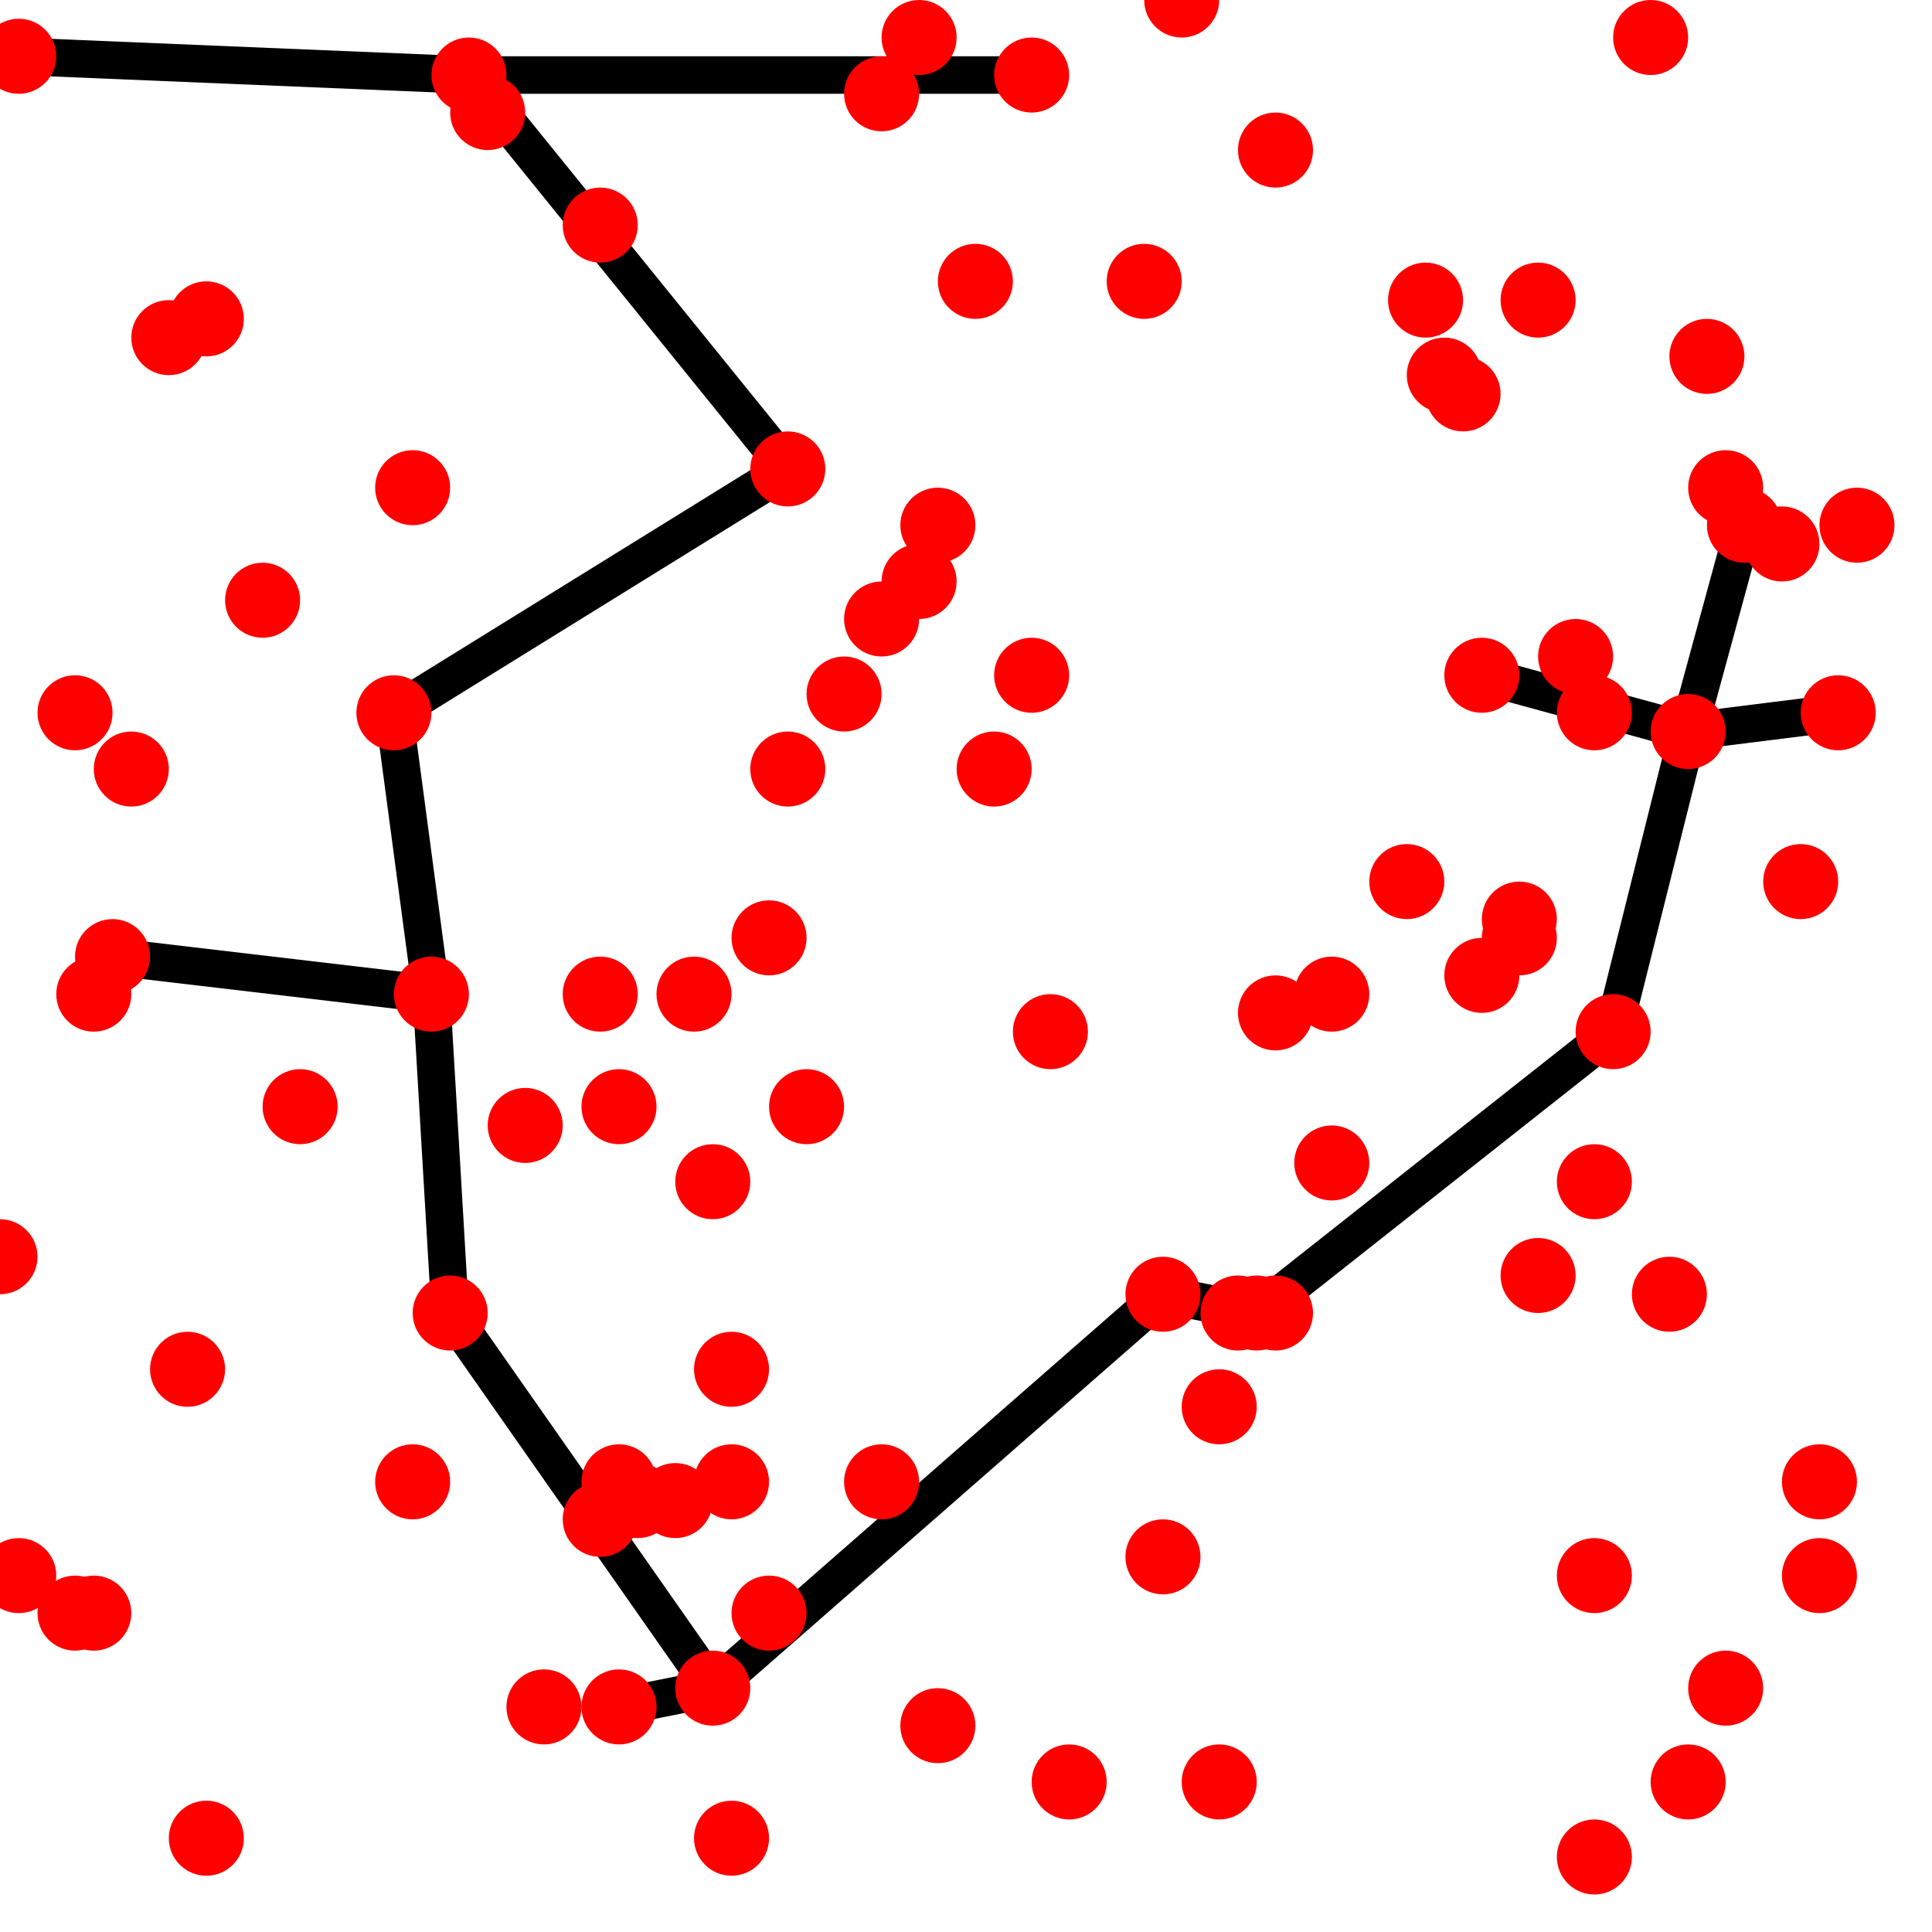
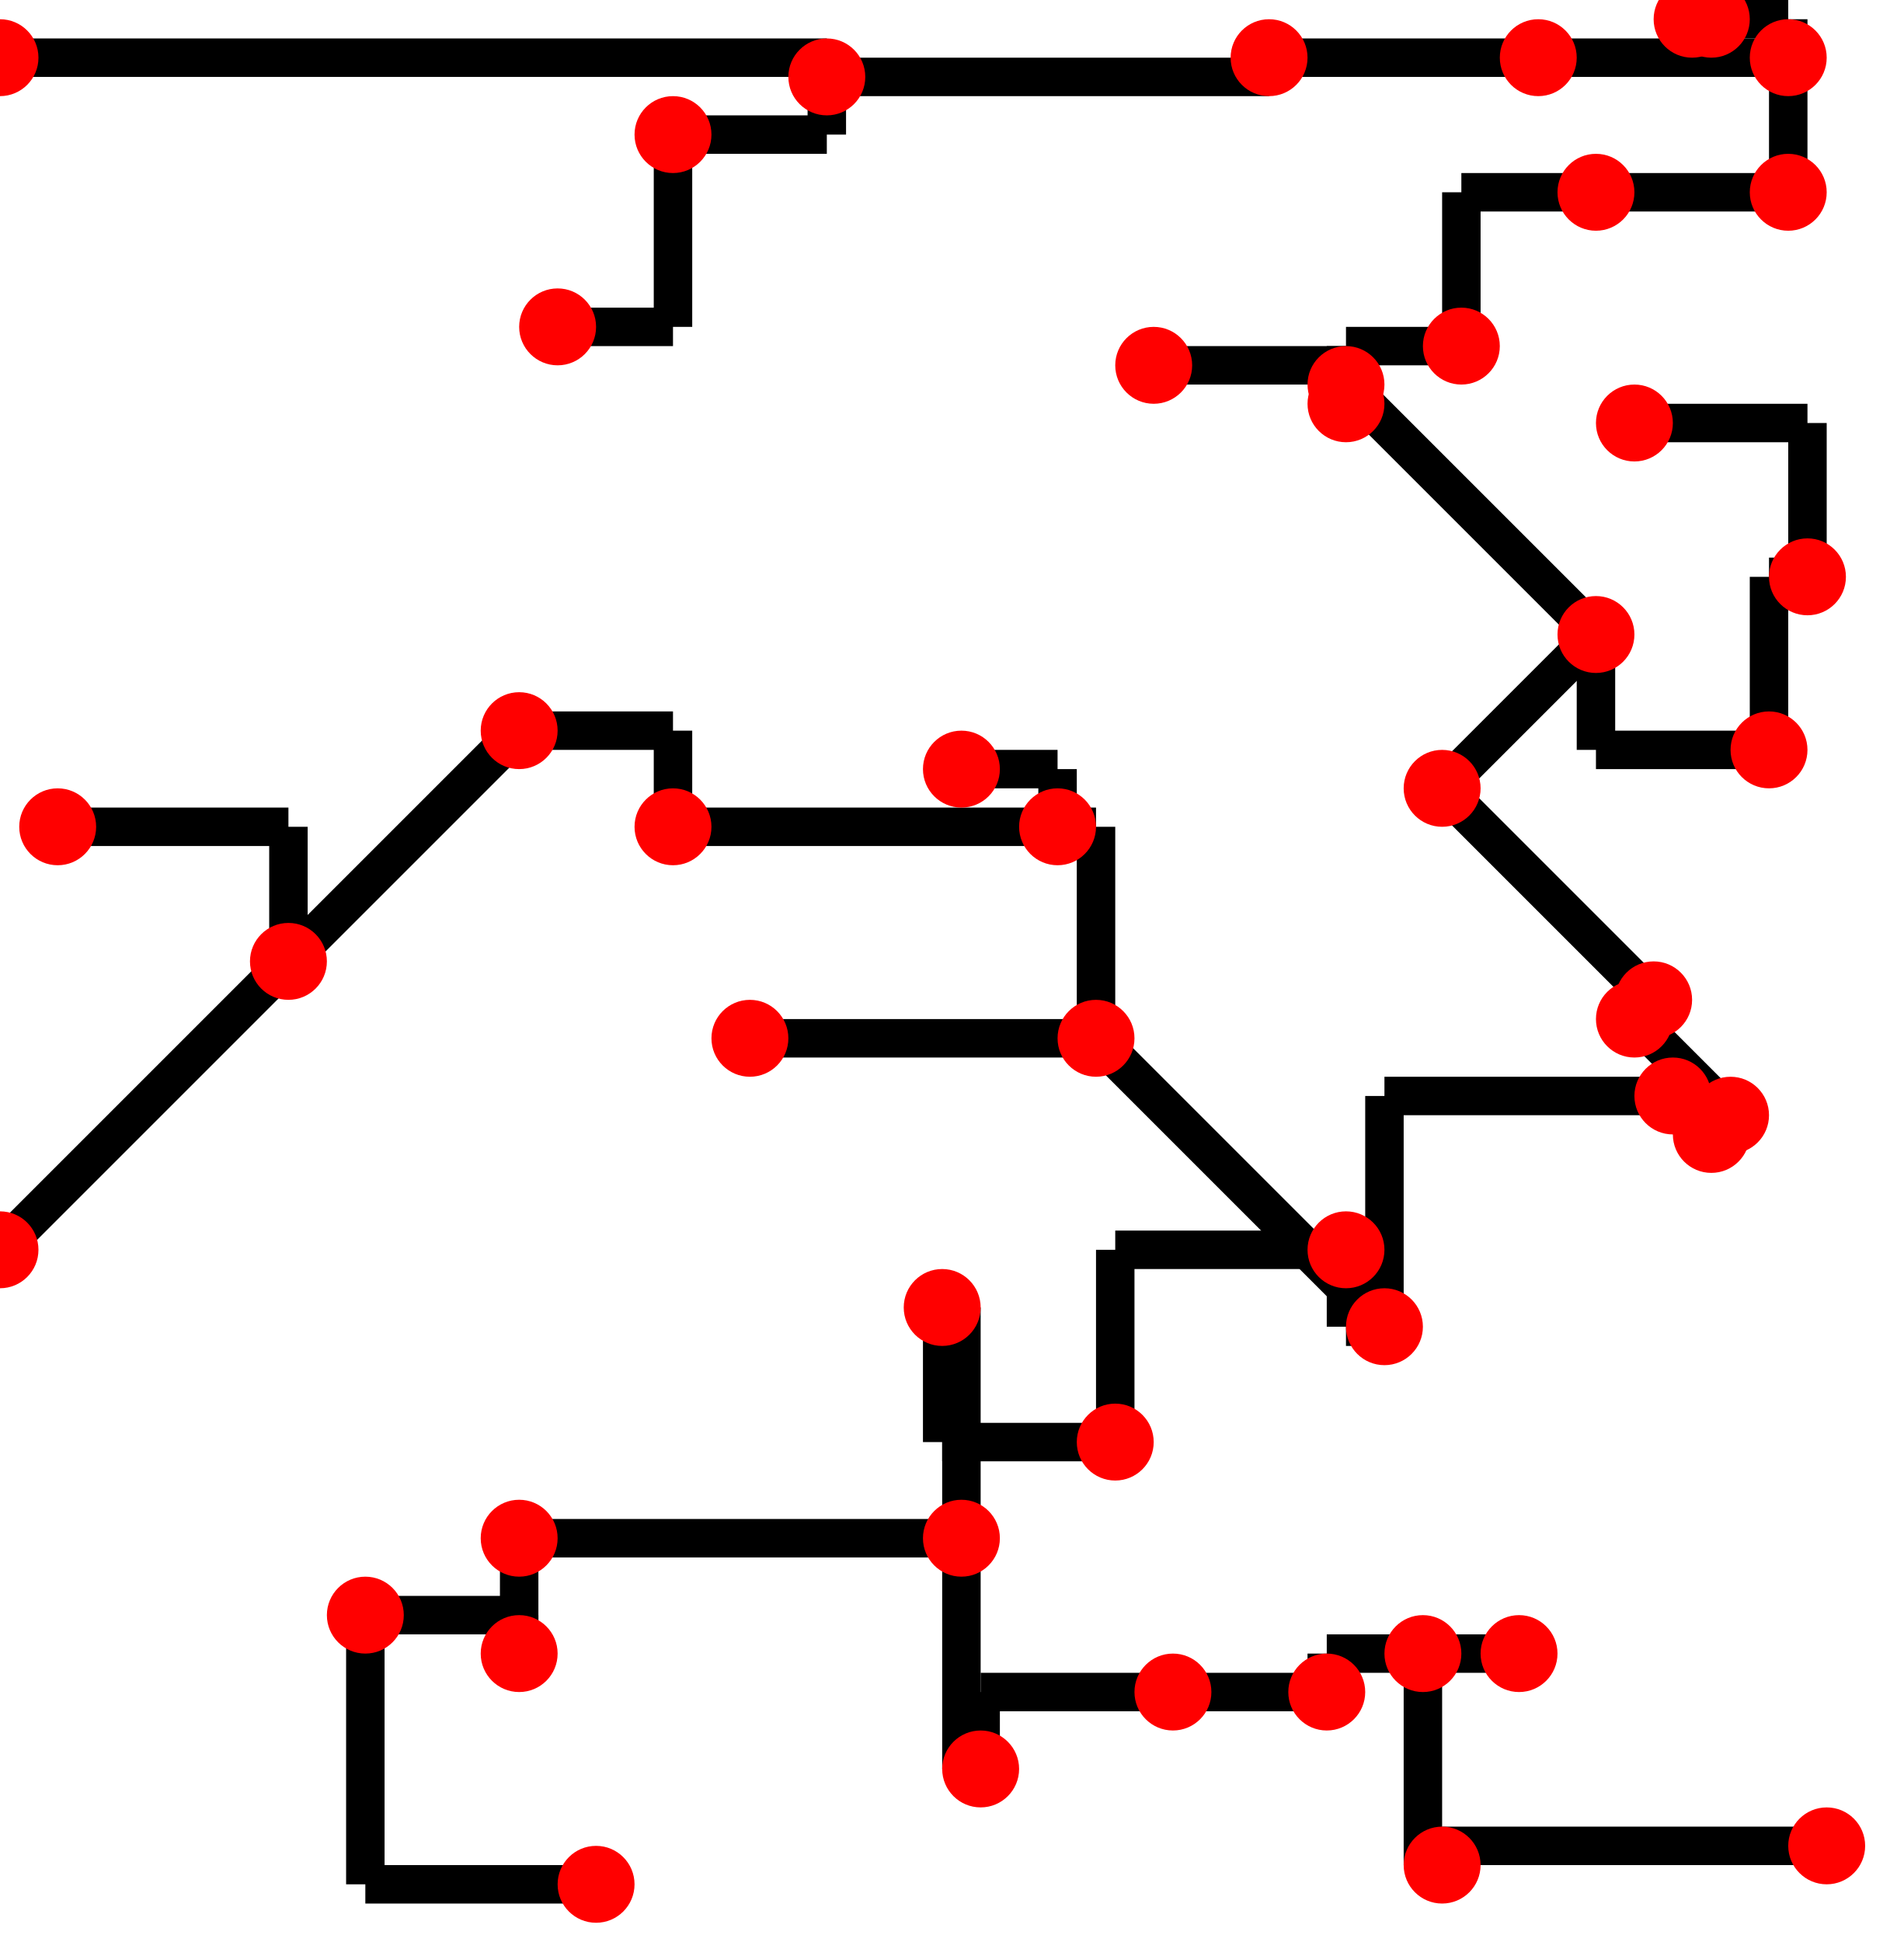
<svg xmlns="http://www.w3.org/2000/svg" baseProfile="tiny" height="100%" version="1.2" width="100%">
  <defs />
-   <line stroke="rgb(0%,0%,0%)" stroke-width="2" x1="62" x2="67" y1="69" y2="70" />
-   <line stroke="rgb(0%,0%,0%)" stroke-width="2" x1="67" x2="86" y1="70" y2="55" />
-   <line stroke="rgb(0%,0%,0%)" stroke-width="2" x1="86" x2="90" y1="55" y2="39" />
-   <line stroke="rgb(0%,0%,0%)" stroke-width="2" x1="90" x2="98" y1="39" y2="38" />
-   <line stroke="rgb(0%,0%,0%)" stroke-width="2" x1="90" x2="79" y1="39" y2="36" />
-   <line stroke="rgb(0%,0%,0%)" stroke-width="2" x1="90" x2="93" y1="39" y2="28" />
-   <line stroke="rgb(0%,0%,0%)" stroke-width="2" x1="62" x2="38" y1="69" y2="90" />
-   <line stroke="rgb(0%,0%,0%)" stroke-width="2" x1="38" x2="33" y1="90" y2="91" />
-   <line stroke="rgb(0%,0%,0%)" stroke-width="2" x1="38" x2="24" y1="90" y2="70" />
-   <line stroke="rgb(0%,0%,0%)" stroke-width="2" x1="24" x2="23" y1="70" y2="53" />
-   <line stroke="rgb(0%,0%,0%)" stroke-width="2" x1="23" x2="21" y1="53" y2="38" />
-   <line stroke="rgb(0%,0%,0%)" stroke-width="2" x1="23" x2="6" y1="53" y2="51" />
-   <line stroke="rgb(0%,0%,0%)" stroke-width="2" x1="21" x2="42" y1="38" y2="25" />
-   <line stroke="rgb(0%,0%,0%)" stroke-width="2" x1="42" x2="25" y1="25" y2="4" />
-   <line stroke="rgb(0%,0%,0%)" stroke-width="2" x1="25" x2="1" y1="4" y2="3" />
-   <line stroke="rgb(0%,0%,0%)" stroke-width="2" x1="25" x2="55" y1="4" y2="4" />
-   <circle cx="39" cy="73" fill="red" r="2" />
-   <circle cx="47" cy="33" fill="red" r="2" />
-   <circle cx="99" cy="28" fill="red" r="2" />
-   <circle cx="77" cy="20" fill="red" r="2" />
-   <circle cx="26" cy="6" fill="red" r="2" />
-   <circle cx="62" cy="69" fill="red" r="2" />
-   <circle cx="85" cy="38" fill="red" r="2" />
-   <circle cx="89" cy="69" fill="red" r="2" />
-   <circle cx="79" cy="52" fill="red" r="2" />
-   <circle cx="28" cy="60" fill="red" r="2" />
-   <circle cx="50" cy="28" fill="red" r="2" />
-   <circle cx="33" cy="91" fill="red" r="2" />
-   <circle cx="1" cy="3" fill="red" r="2" />
-   <circle cx="68" cy="54" fill="red" r="2" />
-   <circle cx="85" cy="99" fill="red" r="2" />
-   <circle cx="95" cy="29" fill="red" r="2" />
-   <circle cx="71" cy="62" fill="red" r="2" />
-   <circle cx="10" cy="73" fill="red" r="2" />
-   <circle cx="41" cy="50" fill="red" r="2" />
-   <circle cx="11" cy="98" fill="red" r="2" />
-   <circle cx="85" cy="63" fill="red" r="2" />
-   <circle cx="97" cy="79" fill="red" r="2" />
-   <circle cx="76" cy="16" fill="red" r="2" />
-   <circle cx="41" cy="86" fill="red" r="2" />
-   <circle cx="65" cy="95" fill="red" r="2" />
-   <circle cx="92" cy="90" fill="red" r="2" />
-   <circle cx="88" cy="2" fill="red" r="2" />
-   <circle cx="39" cy="98" fill="red" r="2" />
-   <circle cx="14" cy="32" fill="red" r="2" />
-   <circle cx="67" cy="70" fill="red" r="2" />
-   <circle cx="63" cy="0" fill="red" r="2" />
-   <circle cx="56" cy="55" fill="red" r="2" />
-   <circle cx="85" cy="84" fill="red" r="2" />
-   <circle cx="47" cy="5" fill="red" r="2" />
-   <circle cx="53" cy="41" fill="red" r="2" />
-   <circle cx="75" cy="47" fill="red" r="2" />
-   <circle cx="61" cy="15" fill="red" r="2" />
-   <circle cx="32" cy="53" fill="red" r="2" />
-   <circle cx="9" cy="18" fill="red" r="2" />
-   <circle cx="32" cy="12" fill="red" r="2" />
-   <circle cx="62" cy="83" fill="red" r="2" />
-   <circle cx="36" cy="80" fill="red" r="2" />
-   <circle cx="5" cy="53" fill="red" r="2" />
-   <circle cx="42" cy="41" fill="red" r="2" />
-   <circle cx="97" cy="84" fill="red" r="2" />
-   <circle cx="79" cy="36" fill="red" r="2" />
-   <circle cx="39" cy="79" fill="red" r="2" />
-   <circle cx="4" cy="86" fill="red" r="2" />
-   <circle cx="38" cy="63" fill="red" r="2" />
-   <circle cx="49" cy="2" fill="red" r="2" />
-   <circle cx="0" cy="67" fill="red" r="2" />
-   <circle cx="98" cy="38" fill="red" r="2" />
-   <circle cx="66" cy="70" fill="red" r="2" />
-   <circle cx="68" cy="8" fill="red" r="2" />
-   <circle cx="16" cy="59" fill="red" r="2" />
-   <circle cx="38" cy="90" fill="red" r="2" />
-   <circle cx="47" cy="79" fill="red" r="2" />
-   <circle cx="22" cy="79" fill="red" r="2" />
-   <circle cx="45" cy="37" fill="red" r="2" />
-   <circle cx="52" cy="15" fill="red" r="2" />
-   <circle cx="81" cy="49" fill="red" r="2" />
-   <circle cx="22" cy="26" fill="red" r="2" />
-   <circle cx="25" cy="4" fill="red" r="2" />
-   <circle cx="57" cy="95" fill="red" r="2" />
-   <circle cx="55" cy="36" fill="red" r="2" />
-   <circle cx="82" cy="68" fill="red" r="2" />
-   <circle cx="7" cy="41" fill="red" r="2" />
-   <circle cx="23" cy="53" fill="red" r="2" />
-   <circle cx="33" cy="59" fill="red" r="2" />
-   <circle cx="90" cy="95" fill="red" r="2" />
-   <circle cx="42" cy="25" fill="red" r="2" />
-   <circle cx="33" cy="79" fill="red" r="2" />
-   <circle cx="1" cy="84" fill="red" r="2" />
-   <circle cx="43" cy="59" fill="red" r="2" />
-   <circle cx="4" cy="38" fill="red" r="2" />
-   <circle cx="50" cy="92" fill="red" r="2" />
-   <circle cx="37" cy="53" fill="red" r="2" />
-   <circle cx="92" cy="26" fill="red" r="2" />
-   <circle cx="65" cy="75" fill="red" r="2" />
-   <circle cx="32" cy="81" fill="red" r="2" />
-   <circle cx="49" cy="31" fill="red" r="2" />
-   <circle cx="34" cy="80" fill="red" r="2" />
-   <circle cx="96" cy="47" fill="red" r="2" />
-   <circle cx="84" cy="35" fill="red" r="2" />
-   <circle cx="91" cy="19" fill="red" r="2" />
-   <circle cx="29" cy="91" fill="red" r="2" />
-   <circle cx="81" cy="50" fill="red" r="2" />
-   <circle cx="82" cy="16" fill="red" r="2" />
-   <circle cx="78" cy="21" fill="red" r="2" />
-   <circle cx="90" cy="39" fill="red" r="2" />
-   <circle cx="86" cy="55" fill="red" r="2" />
-   <circle cx="71" cy="53" fill="red" r="2" />
-   <circle cx="21" cy="38" fill="red" r="2" />
-   <circle cx="5" cy="86" fill="red" r="2" />
-   <circle cx="68" cy="70" fill="red" r="2" />
-   <circle cx="24" cy="70" fill="red" r="2" />
-   <circle cx="55" cy="4" fill="red" r="2" />
-   <circle cx="6" cy="51" fill="red" r="2" />
-   <circle cx="93" cy="28" fill="red" r="2" />
-   <circle cx="11" cy="17" fill="red" r="2" />
+   <line stroke="rgb(0%,0%,0%)" stroke-width="2" x1="27" x2="27" y1="86" y2="80" />
+   <line stroke="rgb(0%,0%,0%)" stroke-width="2" x1="27" x2="27" y1="86" y2="84" />
+   <line stroke="rgb(0%,0%,0%)" stroke-width="2" x1="27" x2="19" y1="84" y2="84" />
+   <line stroke="rgb(0%,0%,0%)" stroke-width="2" x1="27" x2="50" y1="80" y2="80" />
+   <line stroke="rgb(0%,0%,0%)" stroke-width="2" x1="50" x2="50" y1="80" y2="68" />
+   <line stroke="rgb(0%,0%,0%)" stroke-width="2" x1="50" x2="49" y1="68" y2="68" />
+   <line stroke="rgb(0%,0%,0%)" stroke-width="2" x1="50" x2="50" y1="80" y2="92" />
+   <line stroke="rgb(0%,0%,0%)" stroke-width="2" x1="50" x2="51" y1="92" y2="92" />
+   <line stroke="rgb(0%,0%,0%)" stroke-width="2" x1="49" x2="49" y1="68" y2="75" />
+   <line stroke="rgb(0%,0%,0%)" stroke-width="2" x1="49" x2="58" y1="75" y2="75" />
+   <line stroke="rgb(0%,0%,0%)" stroke-width="2" x1="58" x2="58" y1="75" y2="65" />
+   <line stroke="rgb(0%,0%,0%)" stroke-width="2" x1="58" x2="70" y1="65" y2="65" />
+   <line stroke="rgb(0%,0%,0%)" stroke-width="2" x1="70" x2="70" y1="65" y2="69" />
+   <line stroke="rgb(0%,0%,0%)" stroke-width="2" x1="70" x2="72" y1="69" y2="69" />
+   <line stroke="rgb(0%,0%,0%)" stroke-width="2" x1="72" x2="57" y1="69" y2="54" />
+   <line stroke="rgb(0%,0%,0%)" stroke-width="2" x1="57" x2="39" y1="54" y2="54" />
+   <line stroke="rgb(0%,0%,0%)" stroke-width="2" x1="57" x2="57" y1="54" y2="43" />
+   <line stroke="rgb(0%,0%,0%)" stroke-width="2" x1="57" x2="55" y1="43" y2="43" />
+   <line stroke="rgb(0%,0%,0%)" stroke-width="2" x1="55" x2="55" y1="43" y2="40" />
+   <line stroke="rgb(0%,0%,0%)" stroke-width="2" x1="55" x2="50" y1="40" y2="40" />
+   <line stroke="rgb(0%,0%,0%)" stroke-width="2" x1="55" x2="35" y1="43" y2="43" />
+   <line stroke="rgb(0%,0%,0%)" stroke-width="2" x1="35" x2="35" y1="43" y2="38" />
+   <line stroke="rgb(0%,0%,0%)" stroke-width="2" x1="35" x2="27" y1="38" y2="38" />
+   <line stroke="rgb(0%,0%,0%)" stroke-width="2" x1="27" x2="15" y1="38" y2="50" />
+   <line stroke="rgb(0%,0%,0%)" stroke-width="2" x1="15" x2="0" y1="50" y2="65" />
+   <line stroke="rgb(0%,0%,0%)" stroke-width="2" x1="51" x2="51" y1="92" y2="88" />
+   <line stroke="rgb(0%,0%,0%)" stroke-width="2" x1="51" x2="61" y1="88" y2="88" />
+   <line stroke="rgb(0%,0%,0%)" stroke-width="2" x1="61" x2="69" y1="88" y2="88" />
+   <line stroke="rgb(0%,0%,0%)" stroke-width="2" x1="69" x2="69" y1="88" y2="86" />
+   <line stroke="rgb(0%,0%,0%)" stroke-width="2" x1="69" x2="74" y1="86" y2="86" />
+   <line stroke="rgb(0%,0%,0%)" stroke-width="2" x1="74" x2="79" y1="86" y2="86" />
+   <line stroke="rgb(0%,0%,0%)" stroke-width="2" x1="74" x2="74" y1="86" y2="97" />
+   <line stroke="rgb(0%,0%,0%)" stroke-width="2" x1="74" x2="75" y1="97" y2="97" />
+   <line stroke="rgb(0%,0%,0%)" stroke-width="2" x1="75" x2="75" y1="97" y2="96" />
+   <line stroke="rgb(0%,0%,0%)" stroke-width="2" x1="75" x2="95" y1="96" y2="96" />
+   <line stroke="rgb(0%,0%,0%)" stroke-width="2" x1="19" x2="19" y1="84" y2="98" />
+   <line stroke="rgb(0%,0%,0%)" stroke-width="2" x1="19" x2="31" y1="98" y2="98" />
+   <line stroke="rgb(0%,0%,0%)" stroke-width="2" x1="15" x2="15" y1="50" y2="43" />
+   <line stroke="rgb(0%,0%,0%)" stroke-width="2" x1="15" x2="3" y1="43" y2="43" />
+   <line stroke="rgb(0%,0%,0%)" stroke-width="2" x1="72" x2="72" y1="69" y2="57" />
+   <line stroke="rgb(0%,0%,0%)" stroke-width="2" x1="72" x2="87" y1="57" y2="57" />
+   <line stroke="rgb(0%,0%,0%)" stroke-width="2" x1="87" x2="89" y1="57" y2="59" />
+   <line stroke="rgb(0%,0%,0%)" stroke-width="2" x1="89" x2="90" y1="59" y2="58" />
+   <line stroke="rgb(0%,0%,0%)" stroke-width="2" x1="90" x2="85" y1="58" y2="53" />
+   <line stroke="rgb(0%,0%,0%)" stroke-width="2" x1="85" x2="86" y1="53" y2="52" />
+   <line stroke="rgb(0%,0%,0%)" stroke-width="2" x1="86" x2="75" y1="52" y2="41" />
+   <line stroke="rgb(0%,0%,0%)" stroke-width="2" x1="75" x2="83" y1="41" y2="33" />
+   <line stroke="rgb(0%,0%,0%)" stroke-width="2" x1="83" x2="70" y1="33" y2="20" />
+   <line stroke="rgb(0%,0%,0%)" stroke-width="2" x1="70" x2="70" y1="20" y2="21" />
+   <line stroke="rgb(0%,0%,0%)" stroke-width="2" x1="70" x2="70" y1="20" y2="18" />
+   <line stroke="rgb(0%,0%,0%)" stroke-width="2" x1="70" x2="76" y1="18" y2="18" />
+   <line stroke="rgb(0%,0%,0%)" stroke-width="2" x1="76" x2="76" y1="18" y2="10" />
+   <line stroke="rgb(0%,0%,0%)" stroke-width="2" x1="76" x2="83" y1="10" y2="10" />
+   <line stroke="rgb(0%,0%,0%)" stroke-width="2" x1="83" x2="93" y1="10" y2="10" />
+   <line stroke="rgb(0%,0%,0%)" stroke-width="2" x1="93" x2="93" y1="10" y2="3" />
+   <line stroke="rgb(0%,0%,0%)" stroke-width="2" x1="93" x2="93" y1="3" y2="1" />
+   <line stroke="rgb(0%,0%,0%)" stroke-width="2" x1="93" x2="89" y1="1" y2="1" />
+   <line stroke="rgb(0%,0%,0%)" stroke-width="2" x1="89" x2="88" y1="1" y2="1" />
+   <line stroke="rgb(0%,0%,0%)" stroke-width="2" x1="93" x2="80" y1="3" y2="3" />
+   <line stroke="rgb(0%,0%,0%)" stroke-width="2" x1="70" x2="70" y1="20" y2="19" />
+   <line stroke="rgb(0%,0%,0%)" stroke-width="2" x1="70" x2="60" y1="19" y2="19" />
+   <line stroke="rgb(0%,0%,0%)" stroke-width="2" x1="80" x2="66" y1="3" y2="3" />
+   <line stroke="rgb(0%,0%,0%)" stroke-width="2" x1="83" x2="83" y1="33" y2="39" />
+   <line stroke="rgb(0%,0%,0%)" stroke-width="2" x1="83" x2="92" y1="39" y2="39" />
+   <line stroke="rgb(0%,0%,0%)" stroke-width="2" x1="92" x2="92" y1="39" y2="30" />
+   <line stroke="rgb(0%,0%,0%)" stroke-width="2" x1="92" x2="94" y1="30" y2="30" />
+   <line stroke="rgb(0%,0%,0%)" stroke-width="2" x1="94" x2="94" y1="30" y2="22" />
+   <line stroke="rgb(0%,0%,0%)" stroke-width="2" x1="94" x2="85" y1="22" y2="22" />
+   <line stroke="rgb(0%,0%,0%)" stroke-width="2" x1="66" x2="66" y1="3" y2="4" />
+   <line stroke="rgb(0%,0%,0%)" stroke-width="2" x1="66" x2="43" y1="4" y2="4" />
+   <line stroke="rgb(0%,0%,0%)" stroke-width="2" x1="43" x2="43" y1="4" y2="7" />
+   <line stroke="rgb(0%,0%,0%)" stroke-width="2" x1="43" x2="35" y1="7" y2="7" />
+   <line stroke="rgb(0%,0%,0%)" stroke-width="2" x1="35" x2="35" y1="7" y2="17" />
+   <line stroke="rgb(0%,0%,0%)" stroke-width="2" x1="35" x2="29" y1="17" y2="17" />
+   <line stroke="rgb(0%,0%,0%)" stroke-width="2" x1="43" x2="43" y1="4" y2="3" />
+   <line stroke="rgb(0%,0%,0%)" stroke-width="2" x1="43" x2="0" y1="3" y2="3" />
+   <circle cx="27" cy="86" fill="red" r="2" />
+   <circle cx="75" cy="41" fill="red" r="2" />
+   <circle cx="72" cy="69" fill="red" r="2" />
+   <circle cx="66" cy="3" fill="red" r="2" />
+   <circle cx="87" cy="57" fill="red" r="2" />
+   <circle cx="19" cy="84" fill="red" r="2" />
+   <circle cx="43" cy="4" fill="red" r="2" />
+   <circle cx="35" cy="7" fill="red" r="2" />
+   <circle cx="80" cy="3" fill="red" r="2" />
+   <circle cx="89" cy="59" fill="red" r="2" />
+   <circle cx="27" cy="80" fill="red" r="2" />
+   <circle cx="35" cy="43" fill="red" r="2" />
+   <circle cx="31" cy="98" fill="red" r="2" />
+   <circle cx="70" cy="20" fill="red" r="2" />
+   <circle cx="15" cy="50" fill="red" r="2" />
+   <circle cx="51" cy="92" fill="red" r="2" />
+   <circle cx="92" cy="39" fill="red" r="2" />
+   <circle cx="55" cy="43" fill="red" r="2" />
+   <circle cx="85" cy="22" fill="red" r="2" />
+   <circle cx="89" cy="1" fill="red" r="2" />
+   <circle cx="93" cy="10" fill="red" r="2" />
+   <circle cx="70" cy="65" fill="red" r="2" />
+   <circle cx="39" cy="54" fill="red" r="2" />
+   <circle cx="61" cy="88" fill="red" r="2" />
+   <circle cx="94" cy="30" fill="red" r="2" />
+   <circle cx="50" cy="80" fill="red" r="2" />
+   <circle cx="74" cy="86" fill="red" r="2" />
+   <circle cx="57" cy="54" fill="red" r="2" />
+   <circle cx="58" cy="75" fill="red" r="2" />
+   <circle cx="0" cy="65" fill="red" r="2" />
+   <circle cx="49" cy="68" fill="red" r="2" />
+   <circle cx="50" cy="40" fill="red" r="2" />
+   <circle cx="85" cy="53" fill="red" r="2" />
+   <circle cx="75" cy="97" fill="red" r="2" />
+   <circle cx="60" cy="19" fill="red" r="2" />
+   <circle cx="86" cy="52" fill="red" r="2" />
+   <circle cx="76" cy="18" fill="red" r="2" />
+   <circle cx="90" cy="58" fill="red" r="2" />
+   <circle cx="95" cy="96" fill="red" r="2" />
+   <circle cx="70" cy="21" fill="red" r="2" />
+   <circle cx="0" cy="3" fill="red" r="2" />
+   <circle cx="79" cy="86" fill="red" r="2" />
+   <circle cx="27" cy="38" fill="red" r="2" />
+   <circle cx="88" cy="1" fill="red" r="2" />
+   <circle cx="83" cy="33" fill="red" r="2" />
+   <circle cx="3" cy="43" fill="red" r="2" />
+   <circle cx="83" cy="10" fill="red" r="2" />
+   <circle cx="93" cy="3" fill="red" r="2" />
+   <circle cx="29" cy="17" fill="red" r="2" />
+   <circle cx="69" cy="88" fill="red" r="2" />
</svg>
